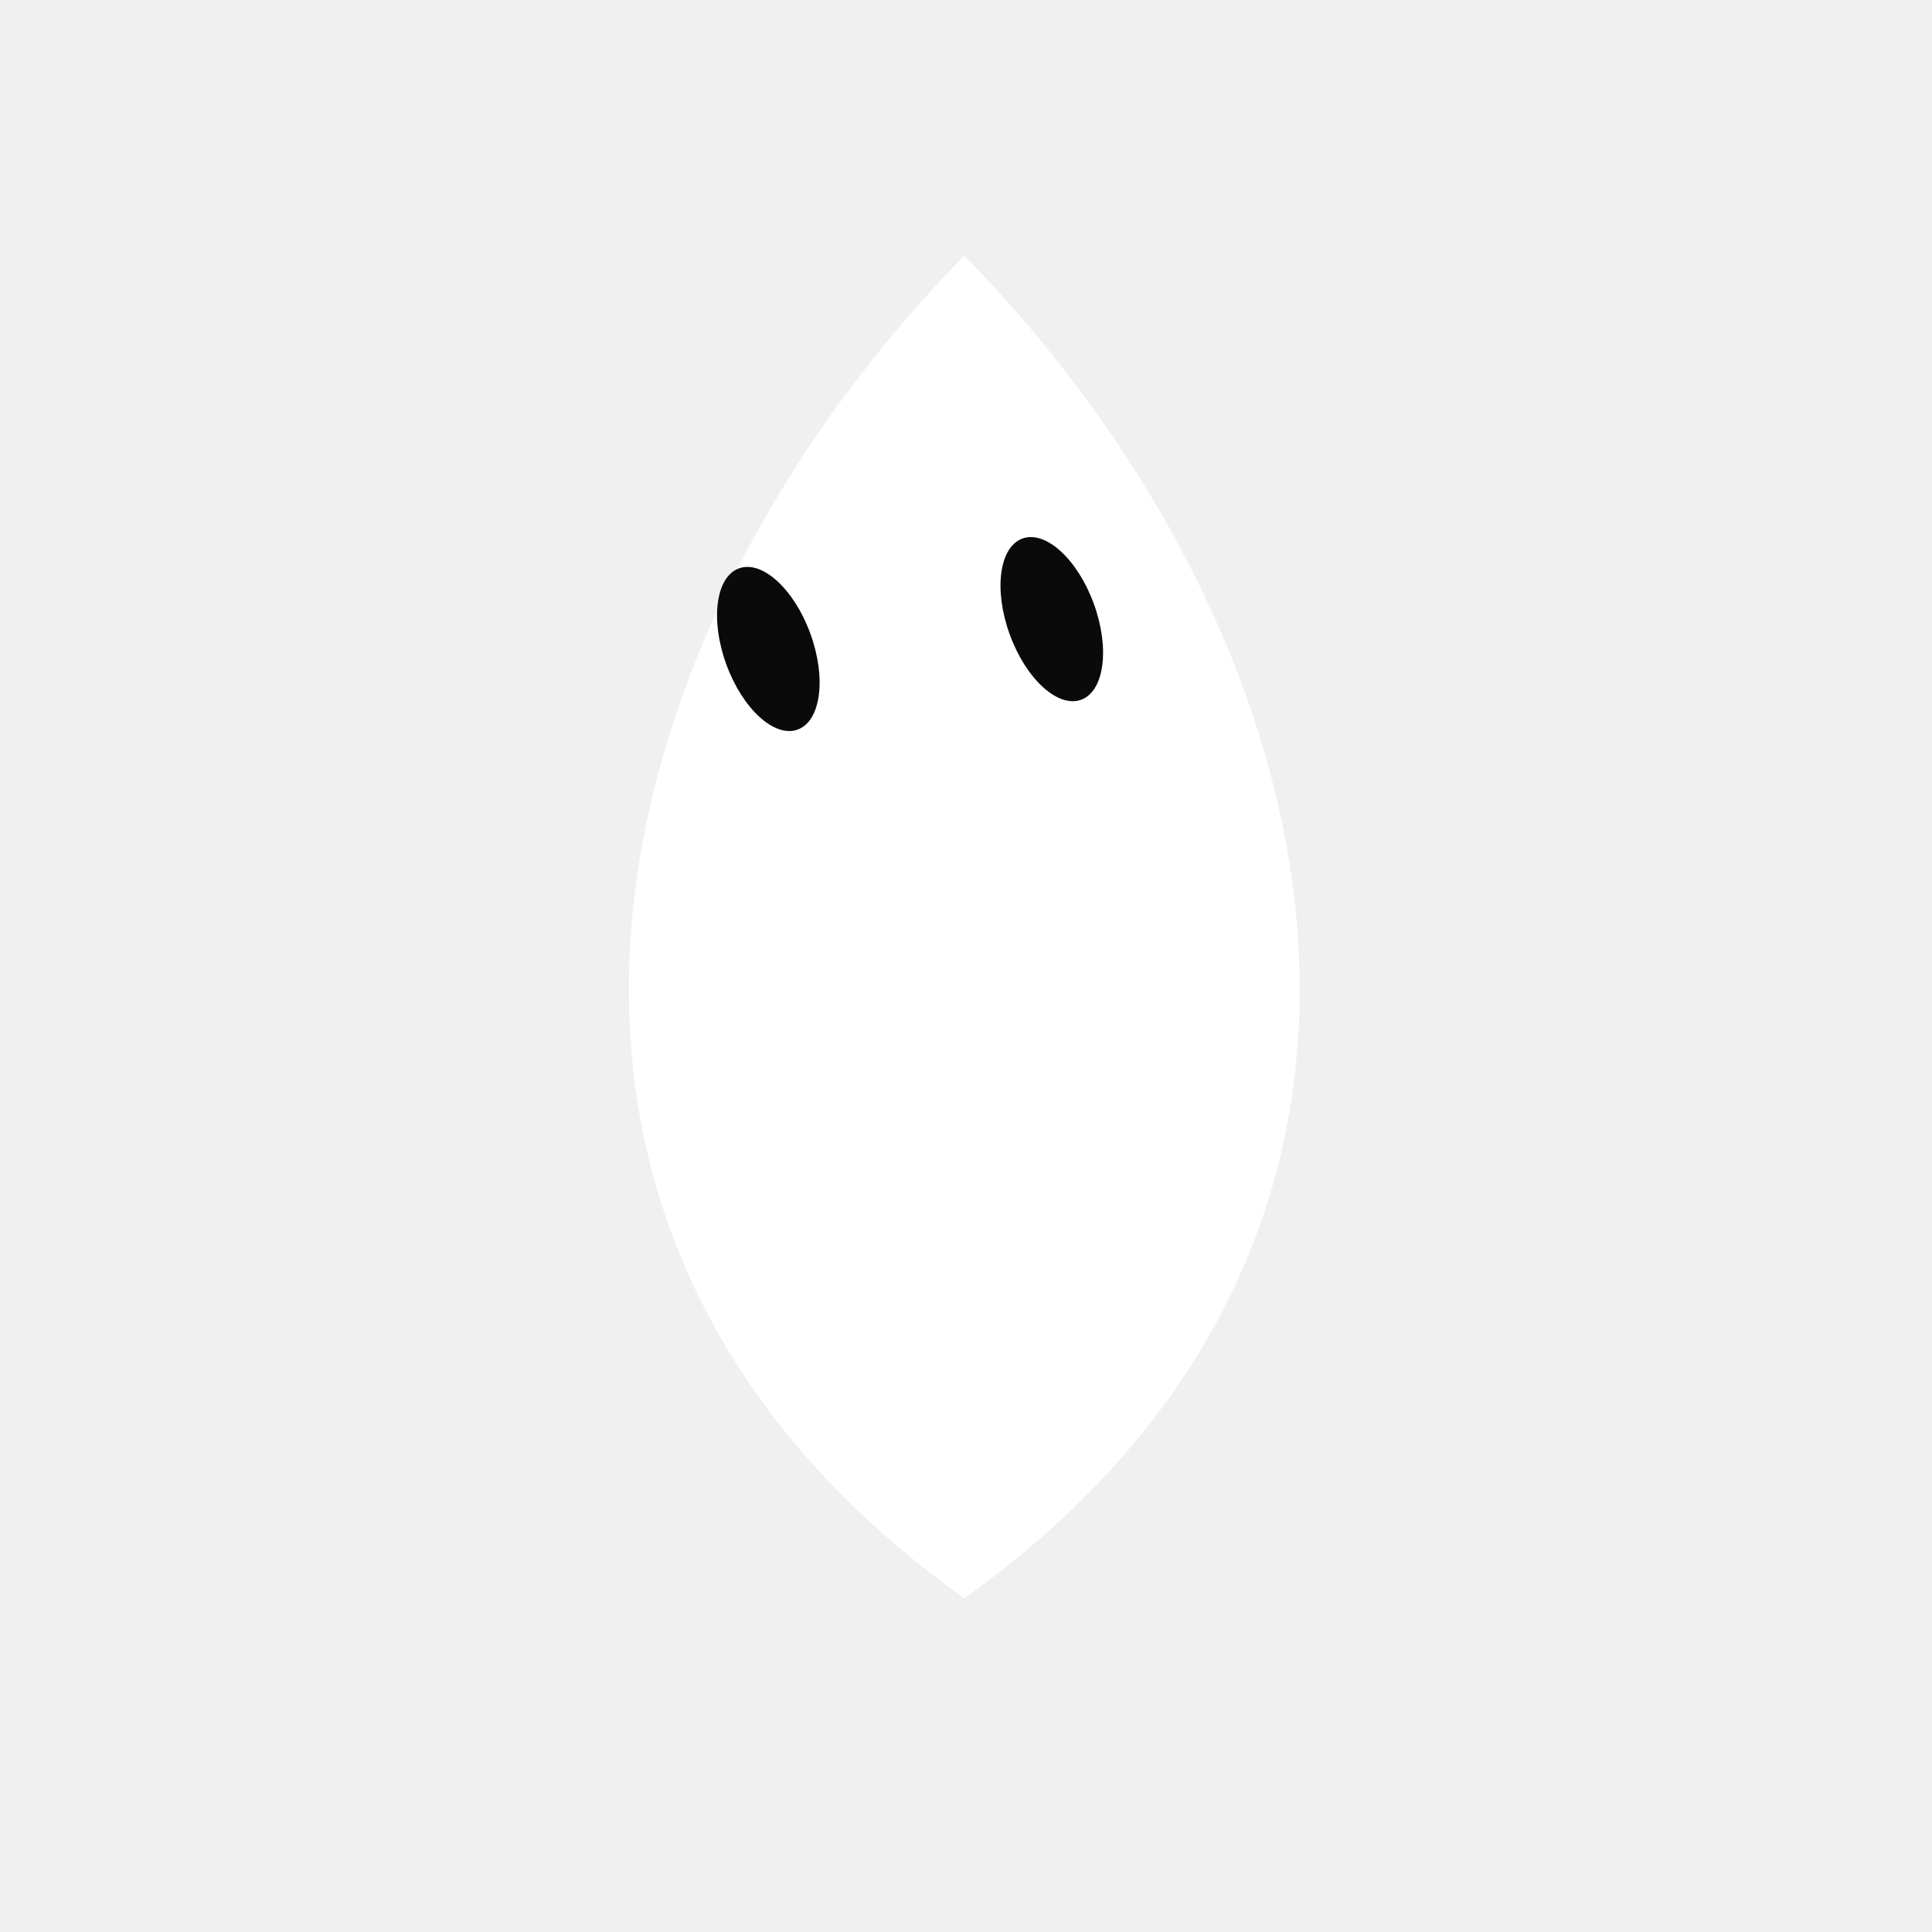
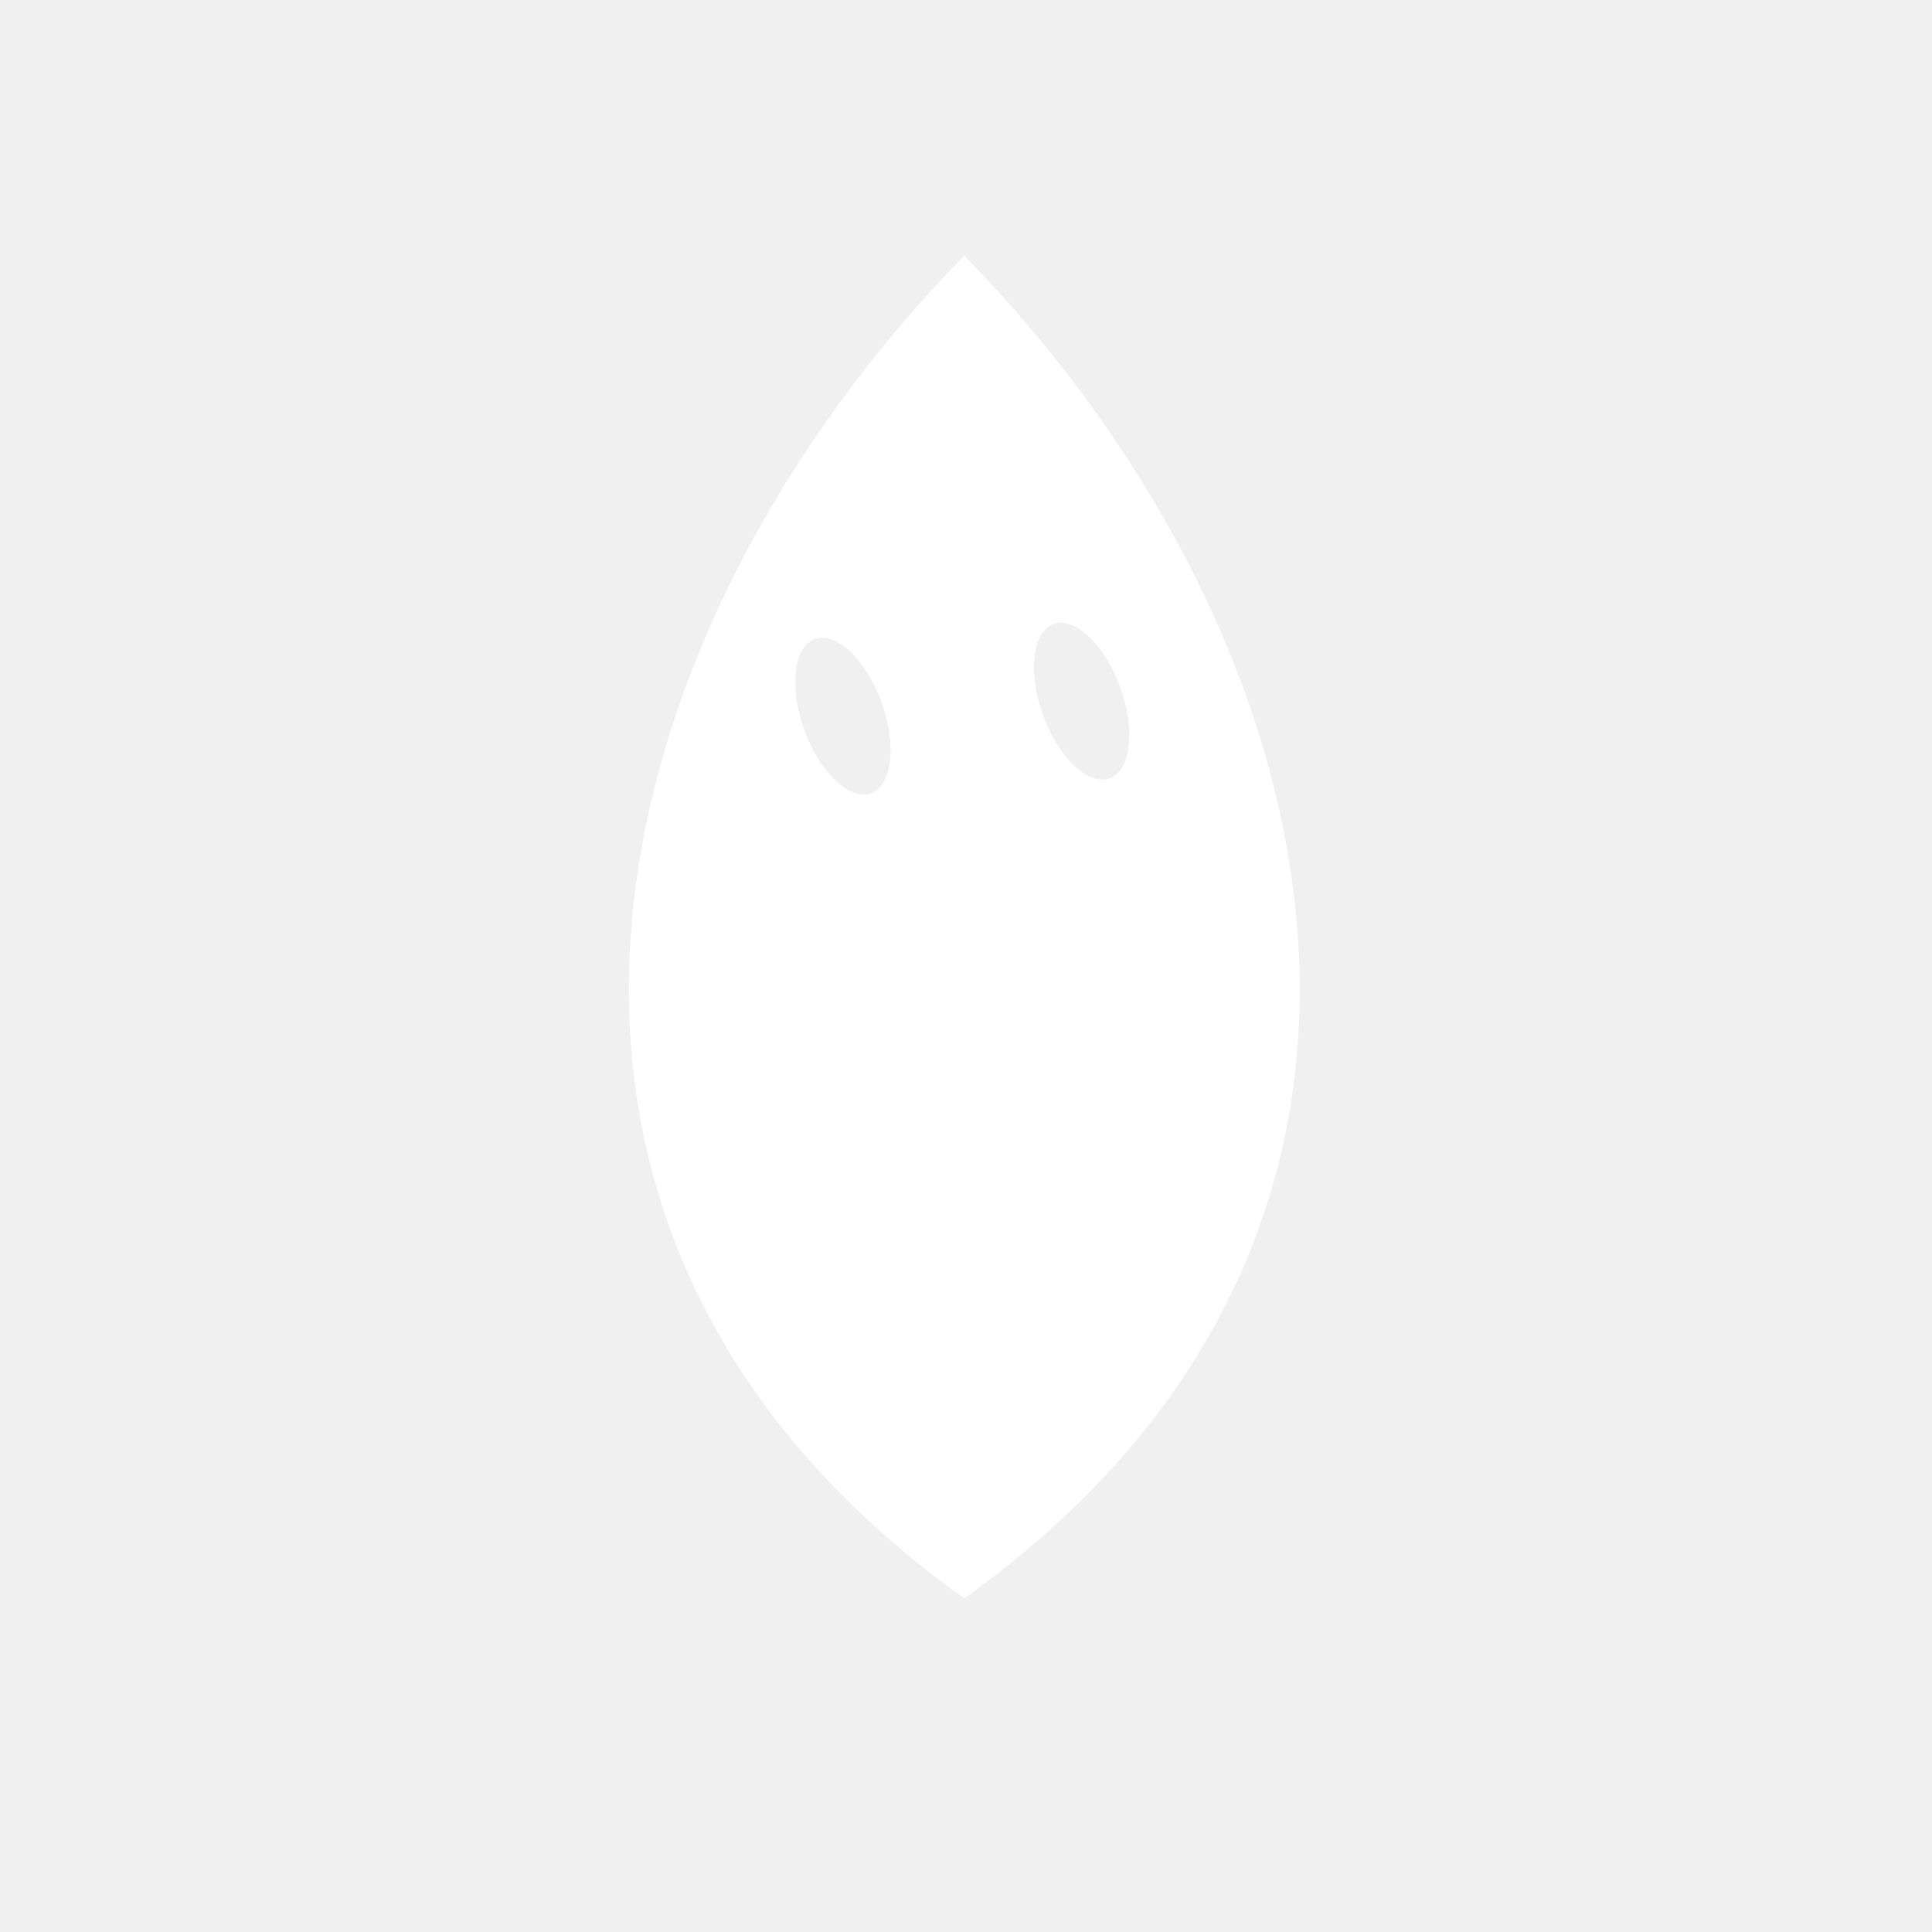
<svg xmlns="http://www.w3.org/2000/svg" width="229" height="229" viewBox="-15 -15 259 259">
  <g class="grok-bot-mark" data-product-id="teardrop" data-picker-shape="teardrop">
-     <path class="grok-bot-mark__head" d="M 114.27,19.27 C 65.27,69.27 44.27,149.27 114.27,199.27 C 184.27,149.27 163.27,69.27 114.27,19.27 Z" fill="#FFFFFF" />
-     <g class="grok-bot-mark__eyes">
-       <ellipse cx="88.00" cy="72.00" rx="6.00" ry="11.50" fill="#0A0A0A" transform="rotate(-20 88.00 72.00)" />
-       <ellipse cx="126.00" cy="68.00" rx="6.00" ry="11.50" fill="#0A0A0A" transform="rotate(-20 126.00 68.00)" />
-     </g>
+     <path class="grok-bot-mark__compound" fill="#FFFFFF" fill-rule="evenodd" d="M 114.27,19.27 C 65.27,69.27 44.27,149.27 114.27,199.27 C 184.27,149.27 163.27,69.27 114.27,19.27 Z M 94.24,70.66 A 5.50,11.00 -20 0,1 103.17,79.12 A 5.50,11.00 -20 0,1 101.76,91.34 A 5.50,11.00 -20 0,1 92.83,82.88 A 5.50,11.00 -20 0,1 94.24,70.66 Z M 126.24,68.66 A 5.50,11.00 -20 0,1 135.17,77.12 A 5.50,11.00 -20 0,1 133.76,89.34 A 5.50,11.00 -20 0,1 124.83,80.88 A 5.50,11.00 -20 0,1 126.24,68.66 Z" />
  </g>
</svg>
